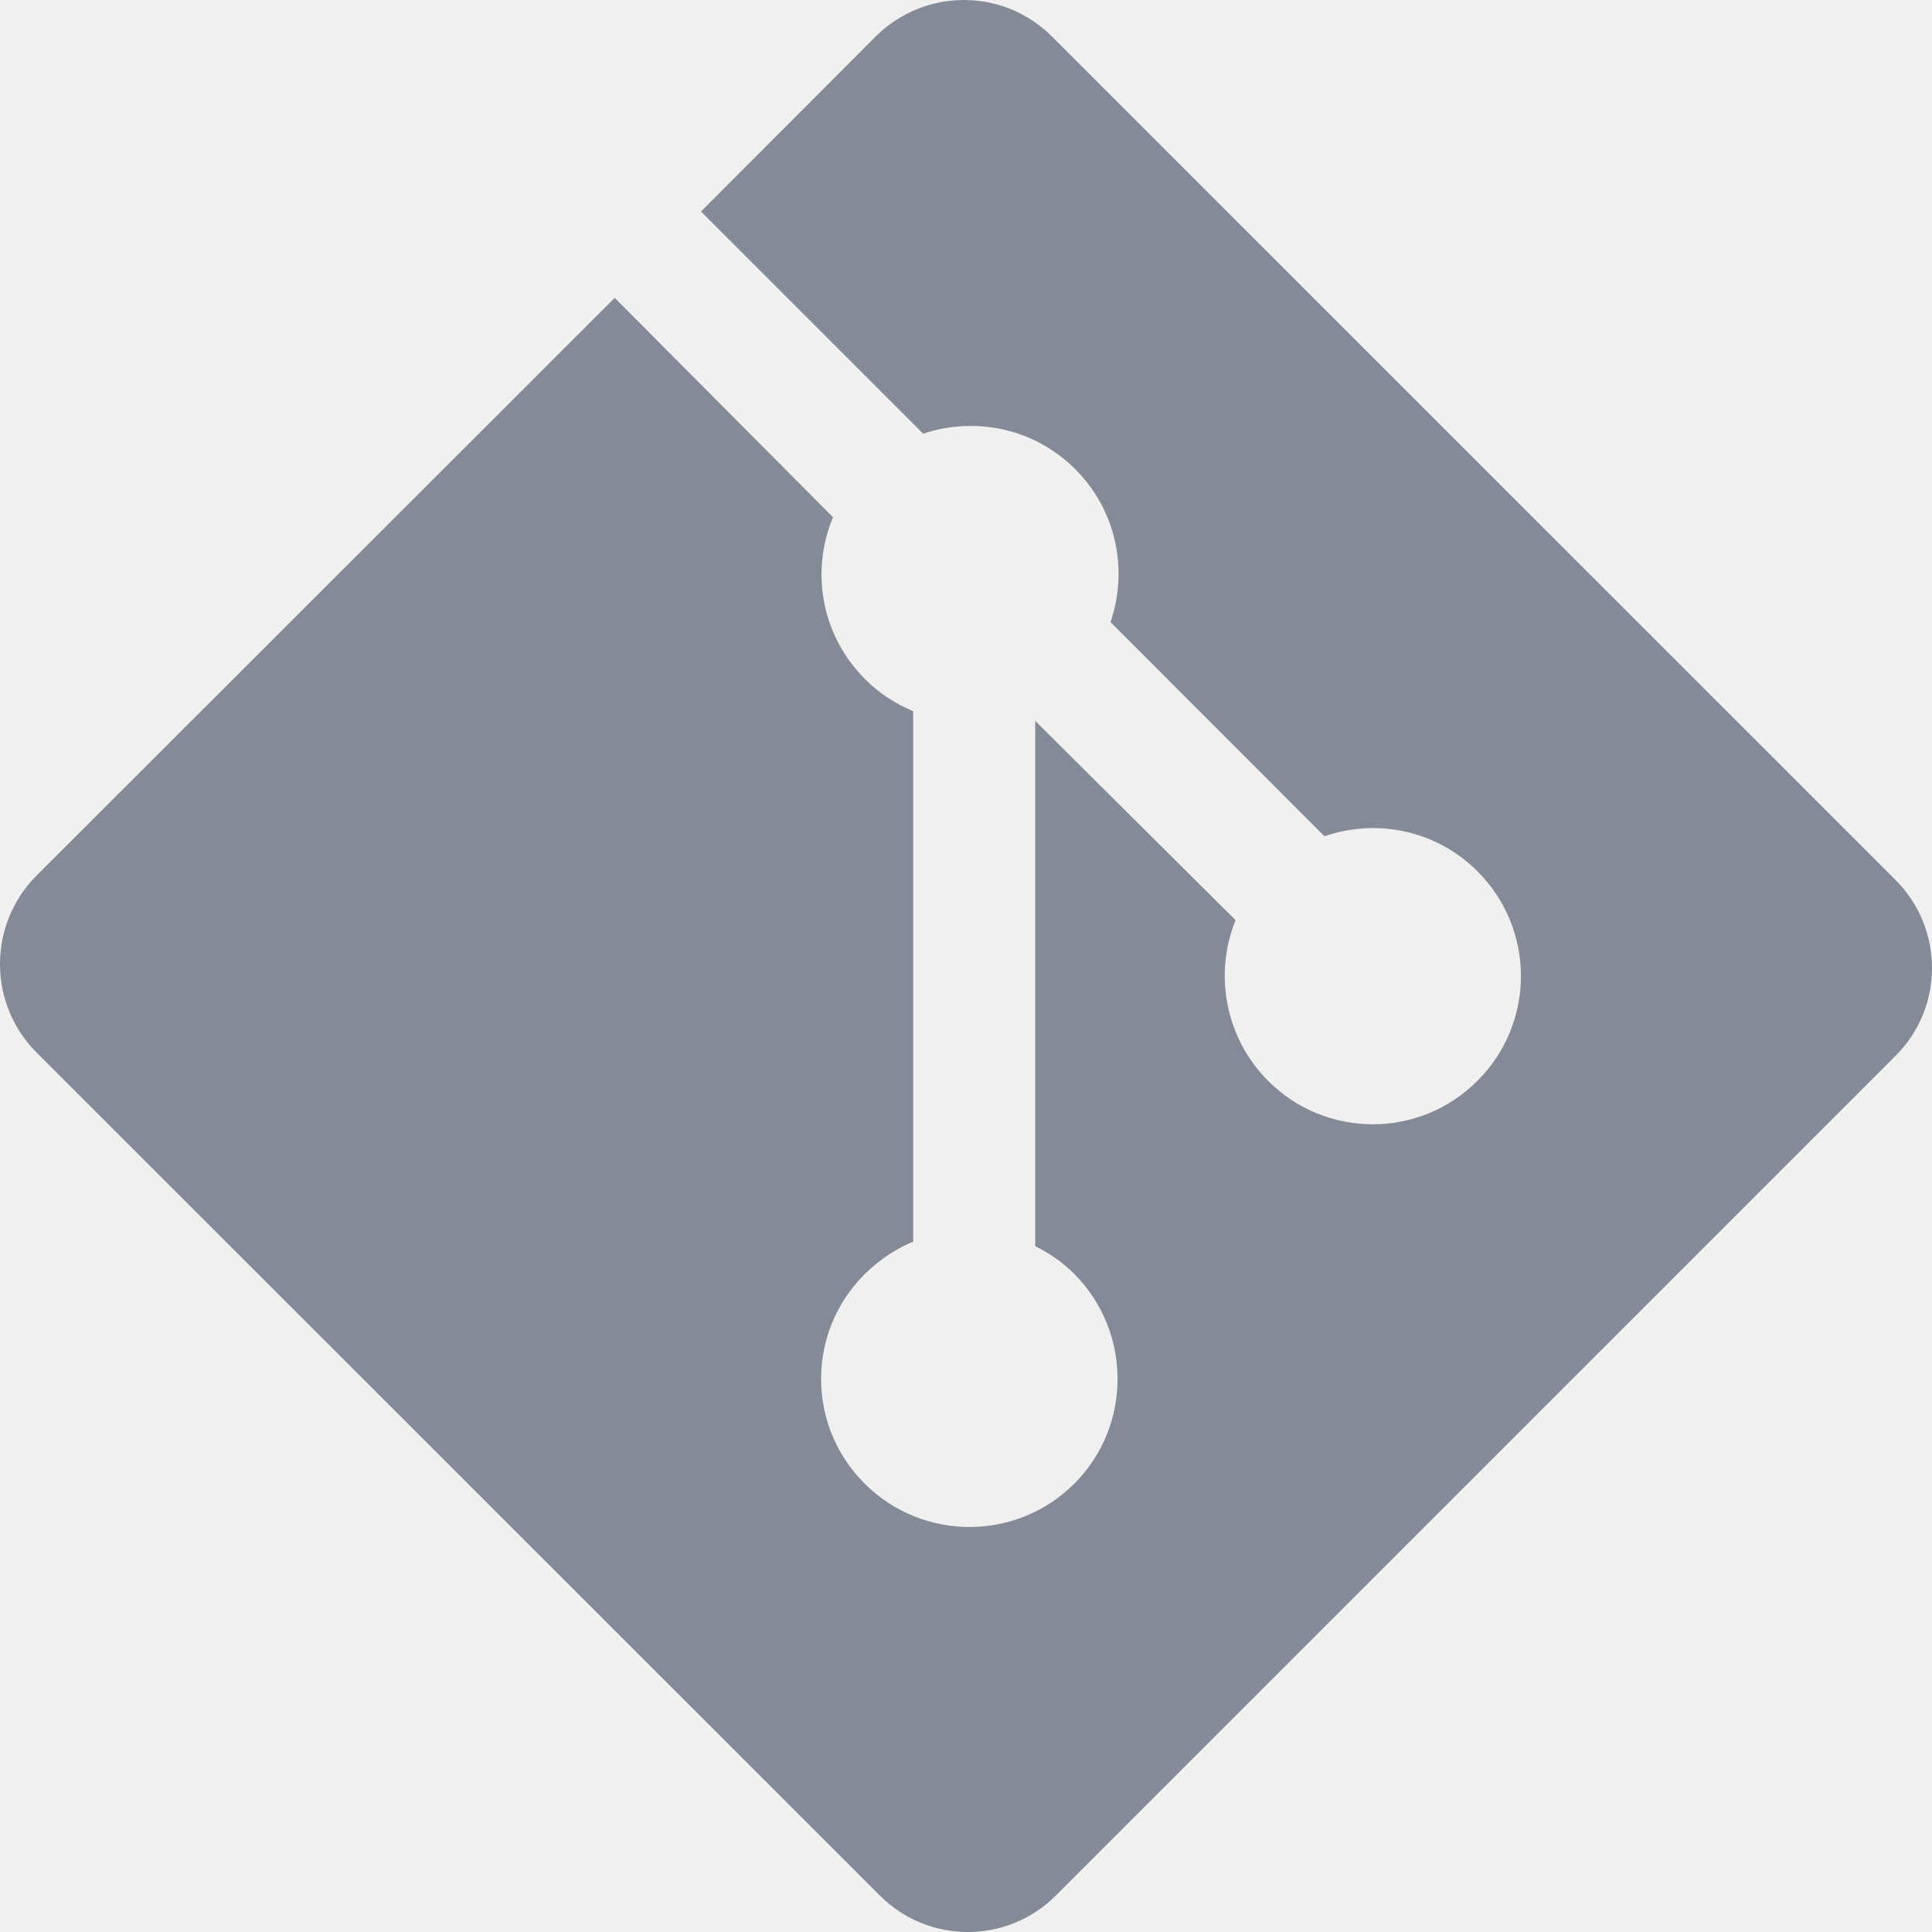
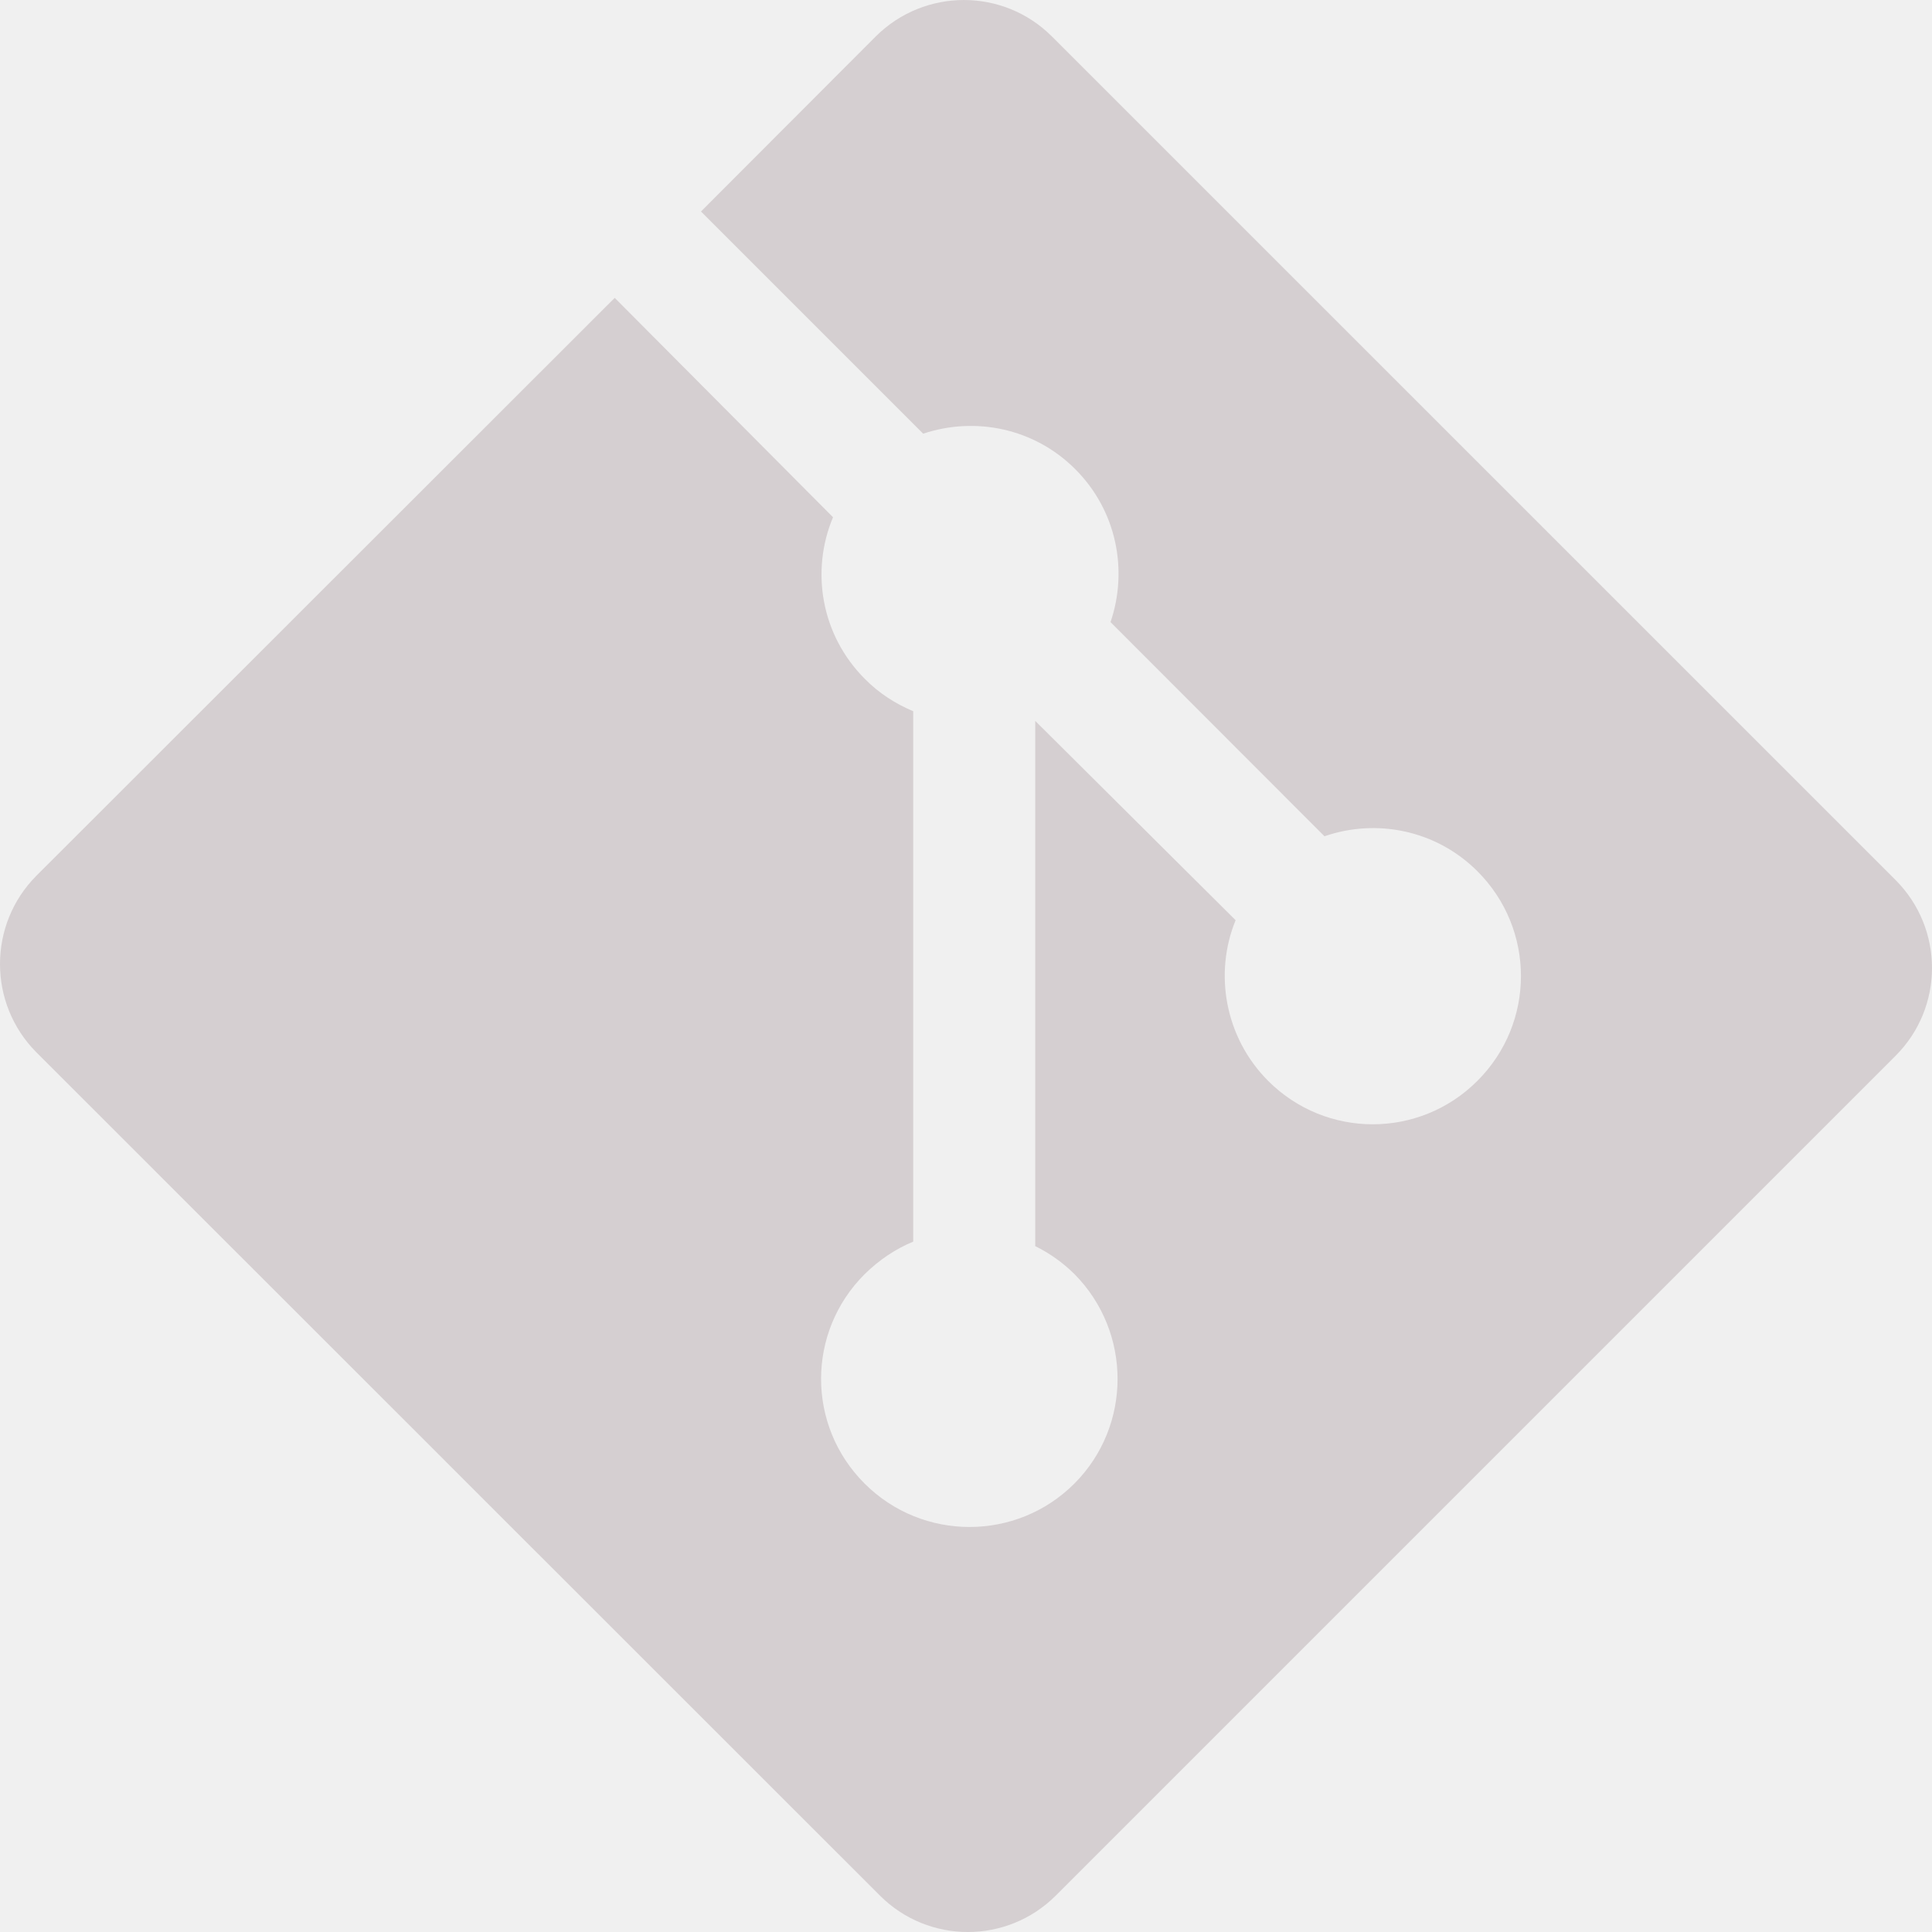
- <svg xmlns="http://www.w3.org/2000/svg" width="40" height="40" viewBox="0 0 40 40" fill="#848a96">
+ <svg xmlns="http://www.w3.org/2000/svg" width="40" height="40" viewBox="0 0 40 40" fill="#d5cfd1">
  <g clip-path="url(#clip0_1727_58)">
-     <path d="M39.243 18.217L21.778 0.754C20.772 -0.251 19.142 -0.251 18.132 0.754L14.513 4.379L19.113 8.979C20.188 8.62 21.412 8.862 22.262 9.714C23.122 10.572 23.358 11.81 22.992 12.88L27.422 17.314C28.497 16.942 29.733 17.183 30.588 18.038C31.79 19.238 31.79 21.178 30.588 22.378C29.39 23.577 27.453 23.577 26.255 22.378C25.357 21.477 25.132 20.15 25.582 19.052L21.433 14.925V25.8C21.727 25.944 22.003 26.139 22.247 26.38C23.435 27.582 23.435 29.518 22.247 30.713C21.048 31.915 19.098 31.915 17.898 30.713C16.7 29.515 16.7 27.582 17.898 26.384C18.202 26.084 18.543 25.857 18.907 25.707V14.725C18.545 14.573 18.2 14.355 17.907 14.057C16.998 13.149 16.78 11.82 17.247 10.709L12.727 6.167L0.75 18.135C-0.25 19.143 -0.25 20.775 0.75 21.784L18.217 39.245C19.223 40.252 20.853 40.252 21.86 39.245L39.243 21.862C40.252 20.857 40.252 19.225 39.243 18.217Z" fill="#848a96" />
+     <path d="M39.243 18.217L21.778 0.754C20.772 -0.251 19.142 -0.251 18.132 0.754L14.513 4.379L19.113 8.979C20.188 8.62 21.412 8.862 22.262 9.714C23.122 10.572 23.358 11.81 22.992 12.88L27.422 17.314C28.497 16.942 29.733 17.183 30.588 18.038C31.79 19.238 31.79 21.178 30.588 22.378C29.39 23.577 27.453 23.577 26.255 22.378C25.357 21.477 25.132 20.15 25.582 19.052L21.433 14.925V25.8C21.727 25.944 22.003 26.139 22.247 26.38C23.435 27.582 23.435 29.518 22.247 30.713C21.048 31.915 19.098 31.915 17.898 30.713C16.7 29.515 16.7 27.582 17.898 26.384C18.202 26.084 18.543 25.857 18.907 25.707V14.725C18.545 14.573 18.2 14.355 17.907 14.057C16.998 13.149 16.78 11.82 17.247 10.709L12.727 6.167L0.75 18.135C-0.25 19.143 -0.25 20.775 0.75 21.784L18.217 39.245C19.223 40.252 20.853 40.252 21.86 39.245L39.243 21.862C40.252 20.857 40.252 19.225 39.243 18.217Z" fill="#d5cfd1" />
  </g>
  <defs>
    <clipPath id="clip0_1727_58">
      <rect width="40" height="40" fill="white" />
    </clipPath>
  </defs>
</svg>
